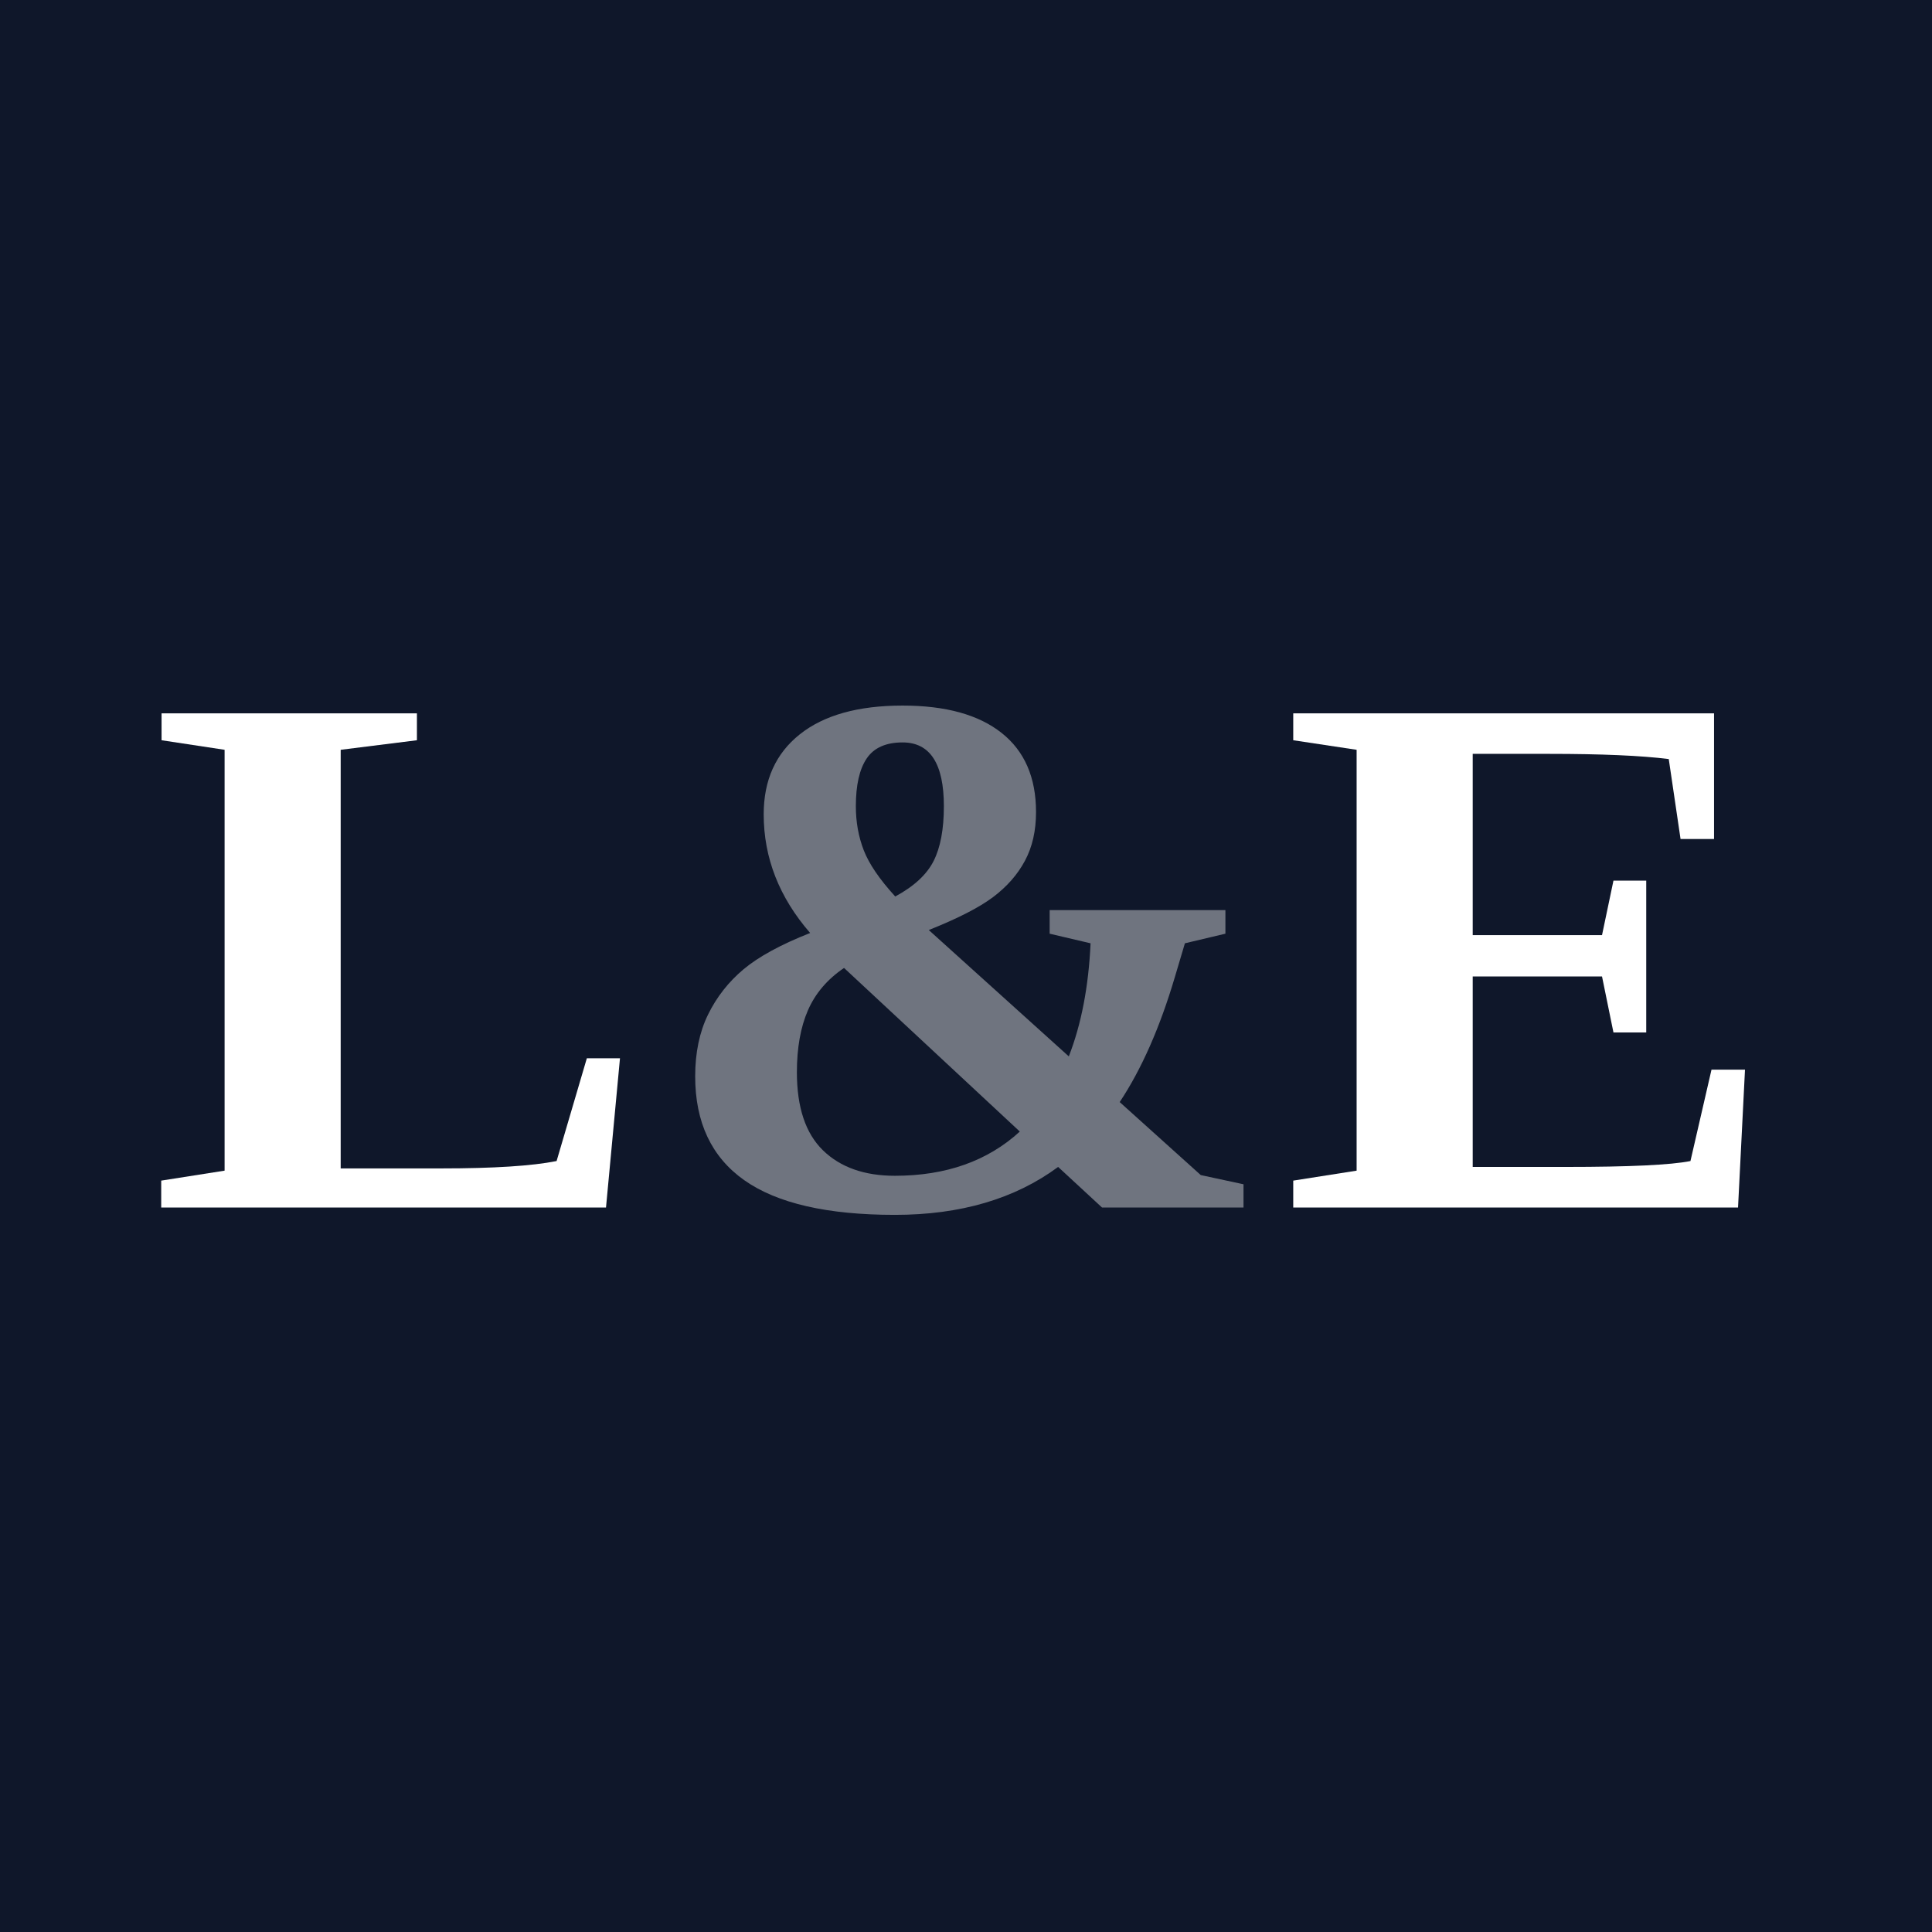
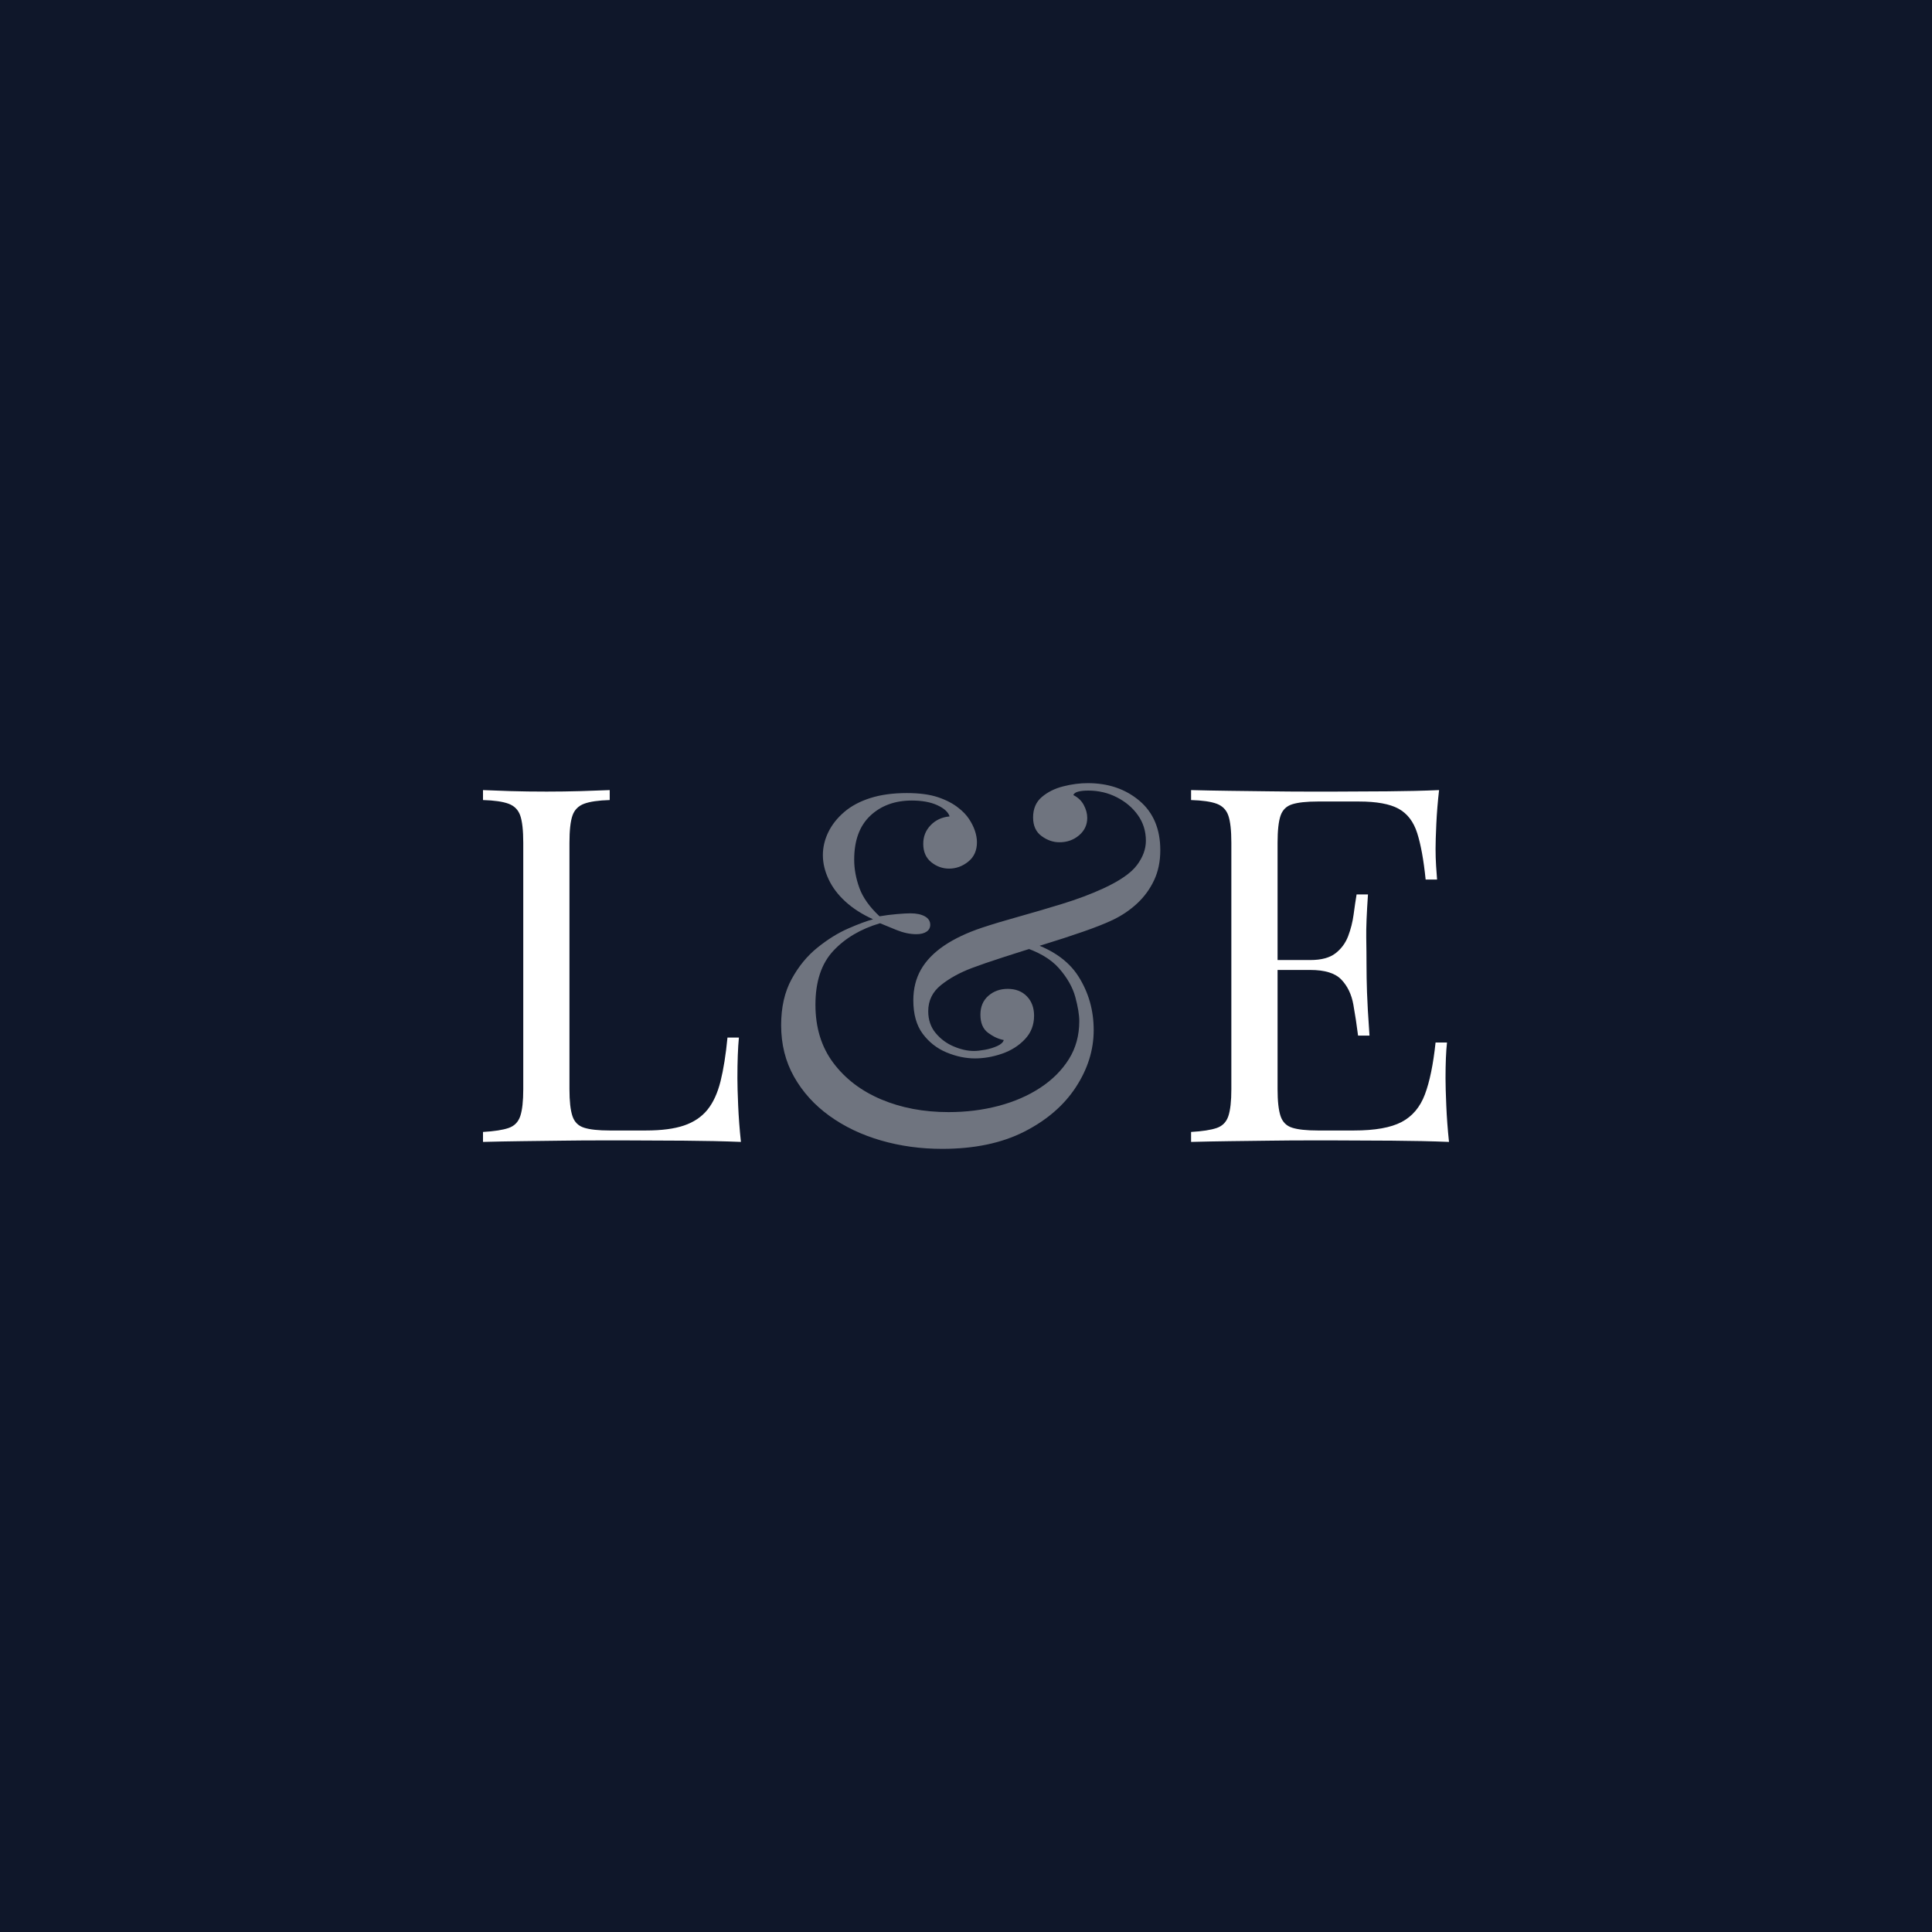
- <svg xmlns="http://www.w3.org/2000/svg" viewBox="0 0 512 512" role="img" aria-label="L&amp;E Partners maskable icon">
+ <svg xmlns="http://www.w3.org/2000/svg" viewBox="0 0 512 512" role="img">
  <rect width="512" height="512" fill="#0F172A" />
-   <text x="256" y="320" text-anchor="middle" font-family="'Playfair Display', Georgia, 'Times New Roman', serif" font-weight="700" font-size="200" fill="#FFFFFF" letter-spacing="2">L<tspan fill="#FFFFFF" fill-opacity="0.4">&amp;</tspan>E</text>
+   <path d="M161.58 209.38L161.58 209.38L161.58 212.02Q157.10 212.15 154.80 213.00Q152.49 213.86 151.70 216.16Q150.91 218.47 150.91 223.34L150.91 223.34L150.91 288.66Q150.91 293.40 151.70 295.77Q152.49 298.14 154.80 298.86Q157.10 299.59 161.58 299.59L161.58 299.59L171.19 299.59Q177.38 299.59 181.27 298.27Q185.15 296.95 187.46 294.12Q189.76 291.29 190.95 286.55Q192.13 281.81 192.79 274.96L192.79 274.96L195.82 274.96Q195.42 279.05 195.42 285.76L195.42 285.76Q195.42 288.26 195.62 292.94Q195.82 297.61 196.35 302.62L196.35 302.62Q189.63 302.35 181.20 302.29Q172.77 302.22 166.19 302.22L166.19 302.22Q163.29 302.22 158.75 302.22Q154.21 302.22 148.94 302.29Q143.67 302.35 138.27 302.42Q132.87 302.49 128.00 302.62L128.00 302.62L128.00 299.98Q132.48 299.72 134.78 298.93Q137.09 298.14 137.88 295.77Q138.67 293.40 138.67 288.66L138.67 288.66L138.67 223.34Q138.67 218.47 137.88 216.16Q137.09 213.86 134.78 213.00Q132.48 212.15 128.00 212.02L128.00 212.02L128.00 209.38Q130.77 209.51 135.24 209.65Q139.72 209.78 144.86 209.78L144.86 209.78Q149.47 209.78 154.01 209.65Q158.55 209.51 161.58 209.38Z" fill="#FFFFFF" />
+   <path d="M240.33 210.17L240.33 210.17Q245.33 210.17 248.63 211.29Q251.92 212.41 254.02 214.12L254.02 214.12Q255.74 215.44 256.79 217.02Q257.84 218.60 258.37 220.18Q258.90 221.76 258.90 223.21L258.90 223.21Q258.90 226.50 256.59 228.35Q254.29 230.19 251.52 230.19L251.52 230.19Q248.89 230.19 246.78 228.48Q244.67 226.77 244.67 223.60L244.67 223.60Q244.67 220.71 246.65 218.67Q248.63 216.63 251.65 216.36L251.65 216.36Q251.13 214.65 248.43 213.40Q245.73 212.15 241.65 212.15L241.65 212.15Q234.93 212.15 230.65 216.16Q226.37 220.18 226.37 227.82L226.37 227.82Q226.37 231.51 227.75 235.33Q229.14 239.14 233.09 242.83L233.09 242.83Q235.33 242.44 237.70 242.24Q240.07 242.04 241.25 242.04L241.25 242.04Q243.62 242.04 245.07 242.83Q246.52 243.62 246.52 245.07L246.52 245.07Q246.52 246.26 245.53 246.91Q244.54 247.57 242.83 247.57L242.83 247.57Q240.33 247.57 237.56 246.45Q234.80 245.33 233.22 244.67L233.22 244.67Q225.58 246.91 220.84 251.98Q216.10 257.05 216.10 266.27L216.10 266.27Q216.10 275.36 220.84 281.68Q225.58 288.00 233.55 291.36Q241.51 294.72 251.39 294.72L251.39 294.72Q258.37 294.72 264.63 293.07Q270.88 291.42 275.69 288.26Q280.49 285.10 283.26 280.69Q286.02 276.28 286.02 270.62L286.02 270.62Q286.02 268.12 284.97 264.23Q283.92 260.35 280.63 256.59Q277.33 252.84 270.49 250.73L270.49 250.73L272.07 249.42Q281.68 252.31 285.76 258.70Q289.84 265.09 289.84 272.99L289.84 272.99Q289.84 280.89 285.10 288.13Q280.36 295.37 271.41 299.92Q262.45 304.46 249.68 304.46L249.68 304.46Q241.12 304.46 233.42 302.22Q225.71 299.98 219.79 295.70Q213.86 291.42 210.44 285.37Q207.01 279.31 207.01 271.67L207.01 271.67Q207.01 264.56 209.78 259.49Q212.54 254.42 216.63 251.13Q220.71 247.84 224.79 246.06Q228.87 244.28 231.37 243.62L231.37 243.62Q227.03 241.65 224.07 238.95Q221.10 236.25 219.59 233.02Q218.07 229.79 218.07 226.63L218.07 226.63Q218.07 223.47 219.52 220.51Q220.97 217.55 223.74 215.18Q226.50 212.81 230.65 211.49Q234.80 210.17 240.33 210.17ZM288.26 207.54L288.26 207.54Q296.43 207.54 301.96 212.21Q307.49 216.89 307.49 225.32L307.49 225.32Q307.49 229.79 305.84 233.28Q304.20 236.77 301.37 239.41Q298.53 242.04 294.98 243.75L294.98 243.75Q291.95 245.20 287.01 246.91Q282.07 248.63 276.48 250.34Q270.88 252.05 265.81 253.70Q260.74 255.34 257.58 256.53L257.58 256.53Q252.71 258.37 249.35 261.07Q245.99 263.77 245.99 267.98L245.99 267.98Q245.99 271.41 247.97 273.78Q249.94 276.15 252.77 277.33Q255.60 278.52 258.11 278.52L258.11 278.52Q259.29 278.52 261.07 278.19Q262.85 277.86 264.30 277.20Q265.74 276.54 266.01 275.62L266.01 275.62Q263.90 275.23 261.86 273.71Q259.82 272.20 259.82 268.91L259.82 268.91Q259.82 265.74 261.93 263.90Q264.03 262.06 267.06 262.06L267.06 262.06Q270.22 262.06 272.13 264.03Q274.04 266.01 274.04 269.17L274.04 269.17Q274.04 272.86 271.60 275.42Q269.17 277.99 265.55 279.24Q261.93 280.49 258.37 280.49L258.37 280.49Q254.68 280.49 250.86 278.91Q247.05 277.33 244.54 273.98Q242.04 270.62 242.04 265.09L242.04 265.09Q242.04 260.48 244.08 256.92Q246.12 253.37 250.21 250.60Q254.29 247.84 260.21 245.86L260.21 245.86Q264.16 244.54 269.83 242.96Q275.49 241.38 281.48 239.54Q287.47 237.70 292.35 235.46L292.35 235.46Q298.93 232.43 301.30 229.27Q303.67 226.11 303.67 222.81L303.67 222.81Q303.67 219.00 301.56 216.03Q299.46 213.07 295.97 211.29Q292.48 209.51 288.40 209.51L288.40 209.51Q286.81 209.51 285.76 209.78Q284.71 210.04 284.44 210.70L284.44 210.70Q286.29 211.62 287.21 213.33Q288.13 215.05 288.13 216.76L288.13 216.76Q288.13 219.52 285.96 221.37Q283.79 223.21 280.76 223.21L280.76 223.21Q278.26 223.21 276.02 221.56Q273.78 219.92 273.78 216.63L273.78 216.63Q273.78 213.20 276.08 211.23Q278.39 209.25 281.74 208.40Q285.10 207.54 288.26 207.54Z" fill="#FFFFFF" fill-opacity="0.4" />
+   <path d="M381.37 209.38L381.37 209.38Q380.84 213.99 380.64 218.34Q380.44 222.68 380.44 224.92L380.44 224.92Q380.44 227.29 380.58 229.47Q380.71 231.64 380.84 233.09L380.84 233.09L377.81 233.09Q377.02 225.32 375.57 220.77Q374.12 216.23 370.63 214.32Q367.14 212.41 360.16 212.41L360.16 212.41L349.23 212.41Q344.76 212.41 342.45 213.14Q340.15 213.86 339.36 216.16Q338.57 218.47 338.57 223.34L338.57 223.34L338.57 288.66Q338.57 293.40 339.36 295.77Q340.15 298.14 342.45 298.86Q344.76 299.59 349.23 299.59L349.23 299.59L358.85 299.59Q367.14 299.59 371.42 297.35Q375.70 295.11 377.61 290.04Q379.52 284.97 380.44 276.28L380.44 276.28L383.47 276.28Q383.08 279.84 383.08 285.76L383.08 285.76Q383.08 288.26 383.28 292.94Q383.47 297.61 384.00 302.62L384.00 302.62Q377.28 302.35 368.86 302.29Q360.43 302.22 353.84 302.22L353.84 302.22Q350.95 302.22 346.40 302.22Q341.86 302.22 336.59 302.29Q331.33 302.35 325.93 302.42Q320.53 302.49 315.65 302.62L315.65 302.62L315.65 299.98Q320.13 299.72 322.44 298.93Q324.74 298.14 325.53 295.77Q326.32 293.40 326.32 288.66L326.32 288.66L326.32 223.34Q326.32 218.47 325.53 216.16Q324.74 213.86 322.44 213.00Q320.13 212.15 315.65 212.02L315.65 212.02L315.65 209.38Q320.53 209.51 325.93 209.58Q331.33 209.65 336.59 209.71Q341.86 209.78 346.40 209.78Q350.95 209.78 353.84 209.78L353.84 209.78Q359.90 209.78 367.60 209.71Q375.31 209.65 381.37 209.38ZM334.62 254.42L358.72 254.42Q358.72 254.42 358.72 255.74Q358.72 257.05 358.72 257.05L358.72 257.05L334.62 257.05Q334.62 257.05 334.62 255.74Q334.62 254.42 334.62 254.42L334.62 254.42ZM359.51 237.04L362.53 237.04Q362.01 244.54 362.07 248.49Q362.14 252.44 362.14 255.74L362.14 255.74Q362.14 259.03 362.27 262.98Q362.40 266.93 362.93 274.44L362.93 274.44L359.90 274.44Q359.37 270.22 358.65 266.21Q357.93 262.19 355.49 259.62Q353.05 257.05 347.26 257.05L347.26 257.05L347.26 254.42Q351.60 254.42 353.91 252.64Q356.21 250.86 357.27 248.10Q358.32 245.33 358.72 242.37Q359.11 239.41 359.51 237.04L359.51 237.04Z" fill="#FFFFFF" />
</svg>
